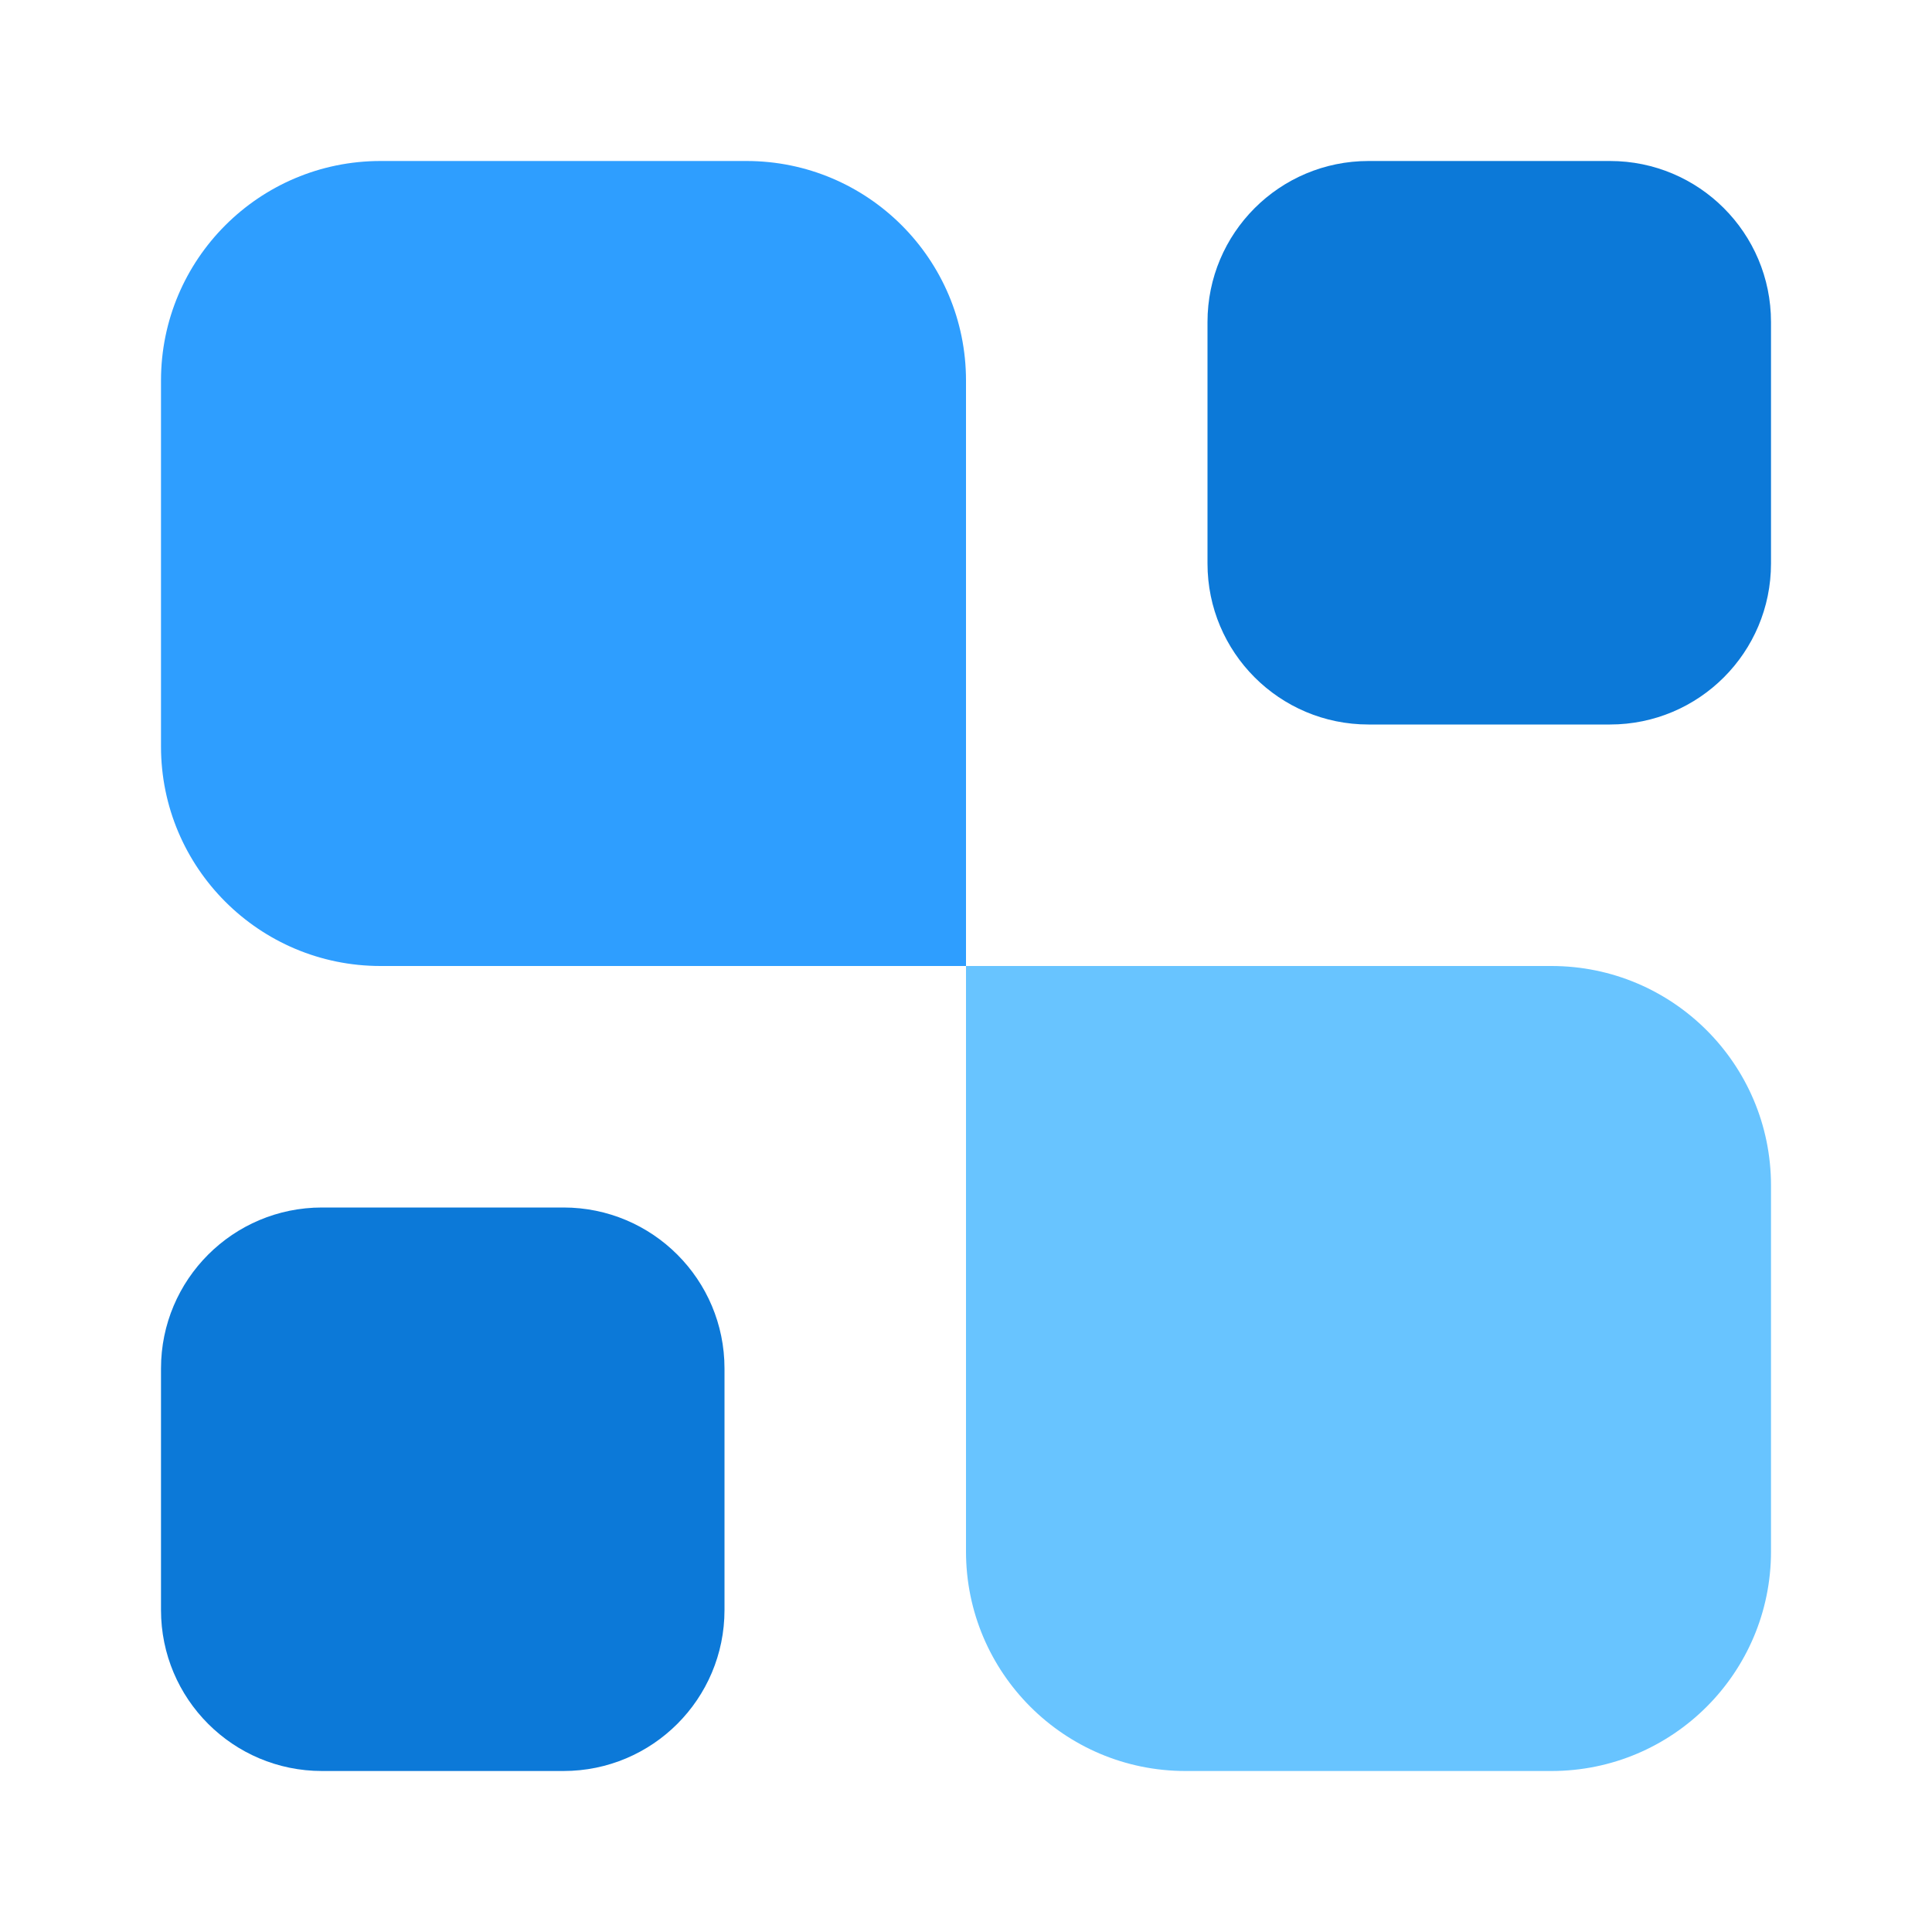
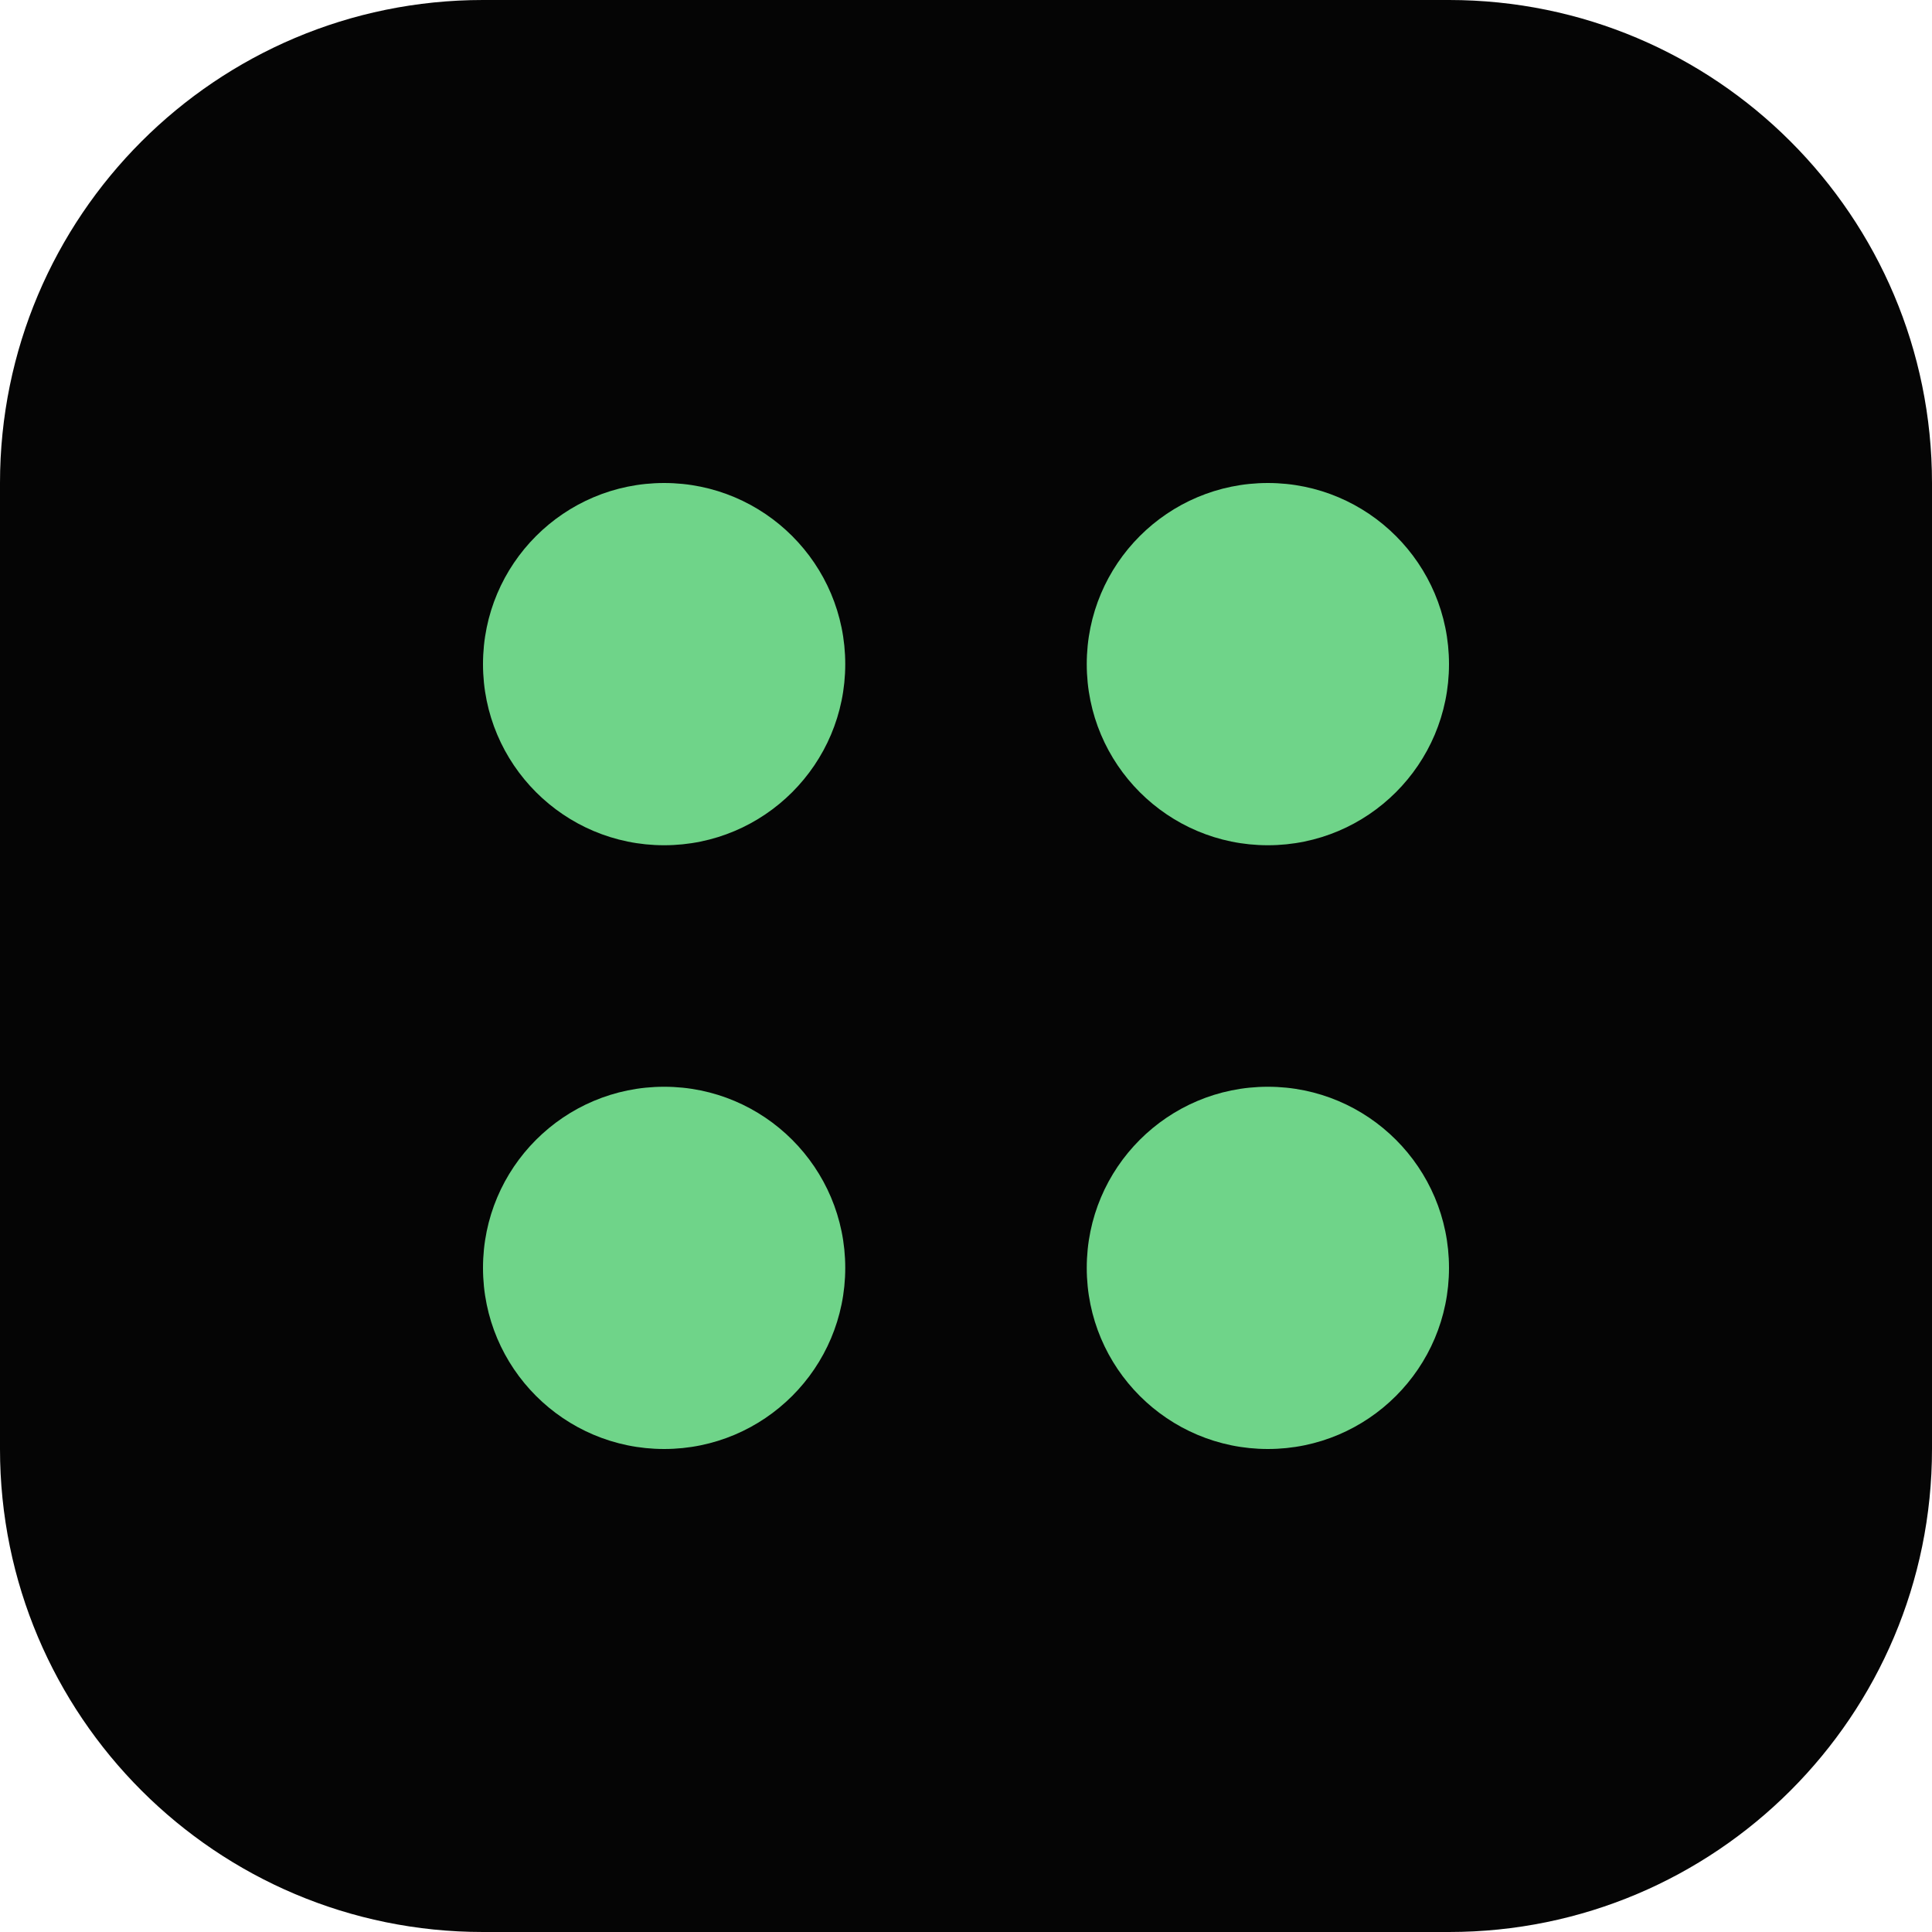
- <svg xmlns="http://www.w3.org/2000/svg" width="24" height="24" viewBox="0 0 24 24" fill="none">
-   <path d="M22 19.273C22 20.779 20.779 22 19.273 22H14.727C13.221 22 12 20.779 12 19.273V12H19.273C20.779 12 22 13.221 22 14.727V19.273Z" fill="#68C4FF" />
-   <path d="M20 2C21.105 2 22 2.895 22 4V7C22 8.105 21.105 9 20 9H17C15.895 9 15 8.105 15 7V4C15 2.895 15.895 2 17 2H20Z" fill="#0C79D8" />
-   <path d="M7 15C8.105 15 9 15.895 9 17V20C9 21.105 8.105 22 7 22H4C2.895 22 2 21.105 2 20V17C2 15.895 2.895 15 4 15H7Z" fill="#0C79D8" />
-   <path d="M12 12H4.727C3.221 12 2 10.779 2 9.273V4.727C2 3.221 3.221 2 4.727 2H9.273C10.779 2 12 3.221 12 4.727V12Z" fill="#2E9EFF" />
+ <svg xmlns="http://www.w3.org/2000/svg" width="32" height="32" viewBox="0 0 32 32" fill="none">
+   <rect width="32" height="32" rx="8" fill="#050505" />
+   <circle cx="11" cy="11" r="3" fill="#6FD489" />
+   <circle cx="21" cy="11" r="3" fill="#6FD489" />
+   <circle cx="11" cy="21" r="3" fill="#6FD489" />
+   <circle cx="21" cy="21" r="3" fill="#6FD489" />
</svg>
